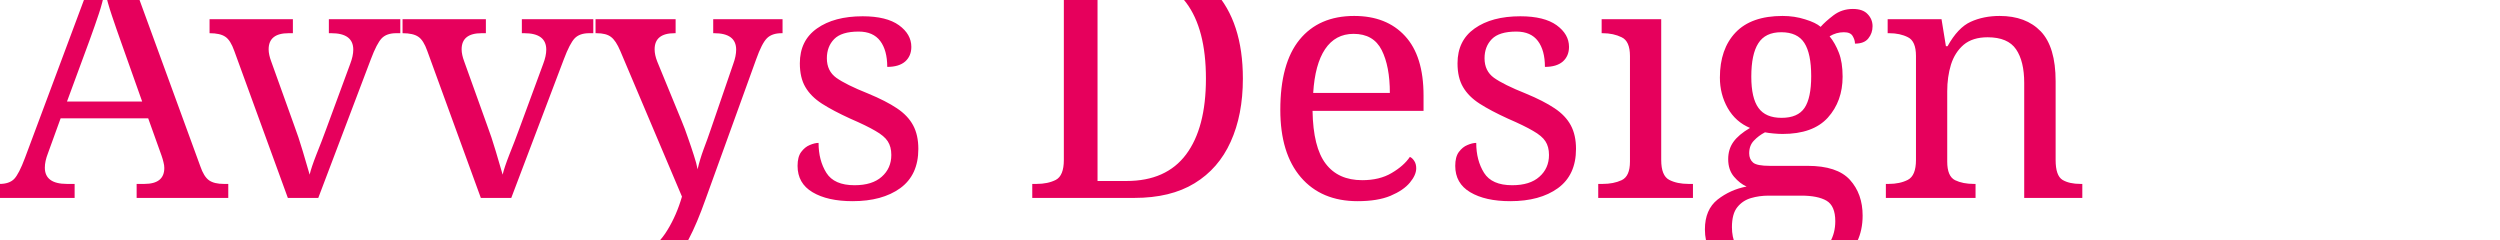
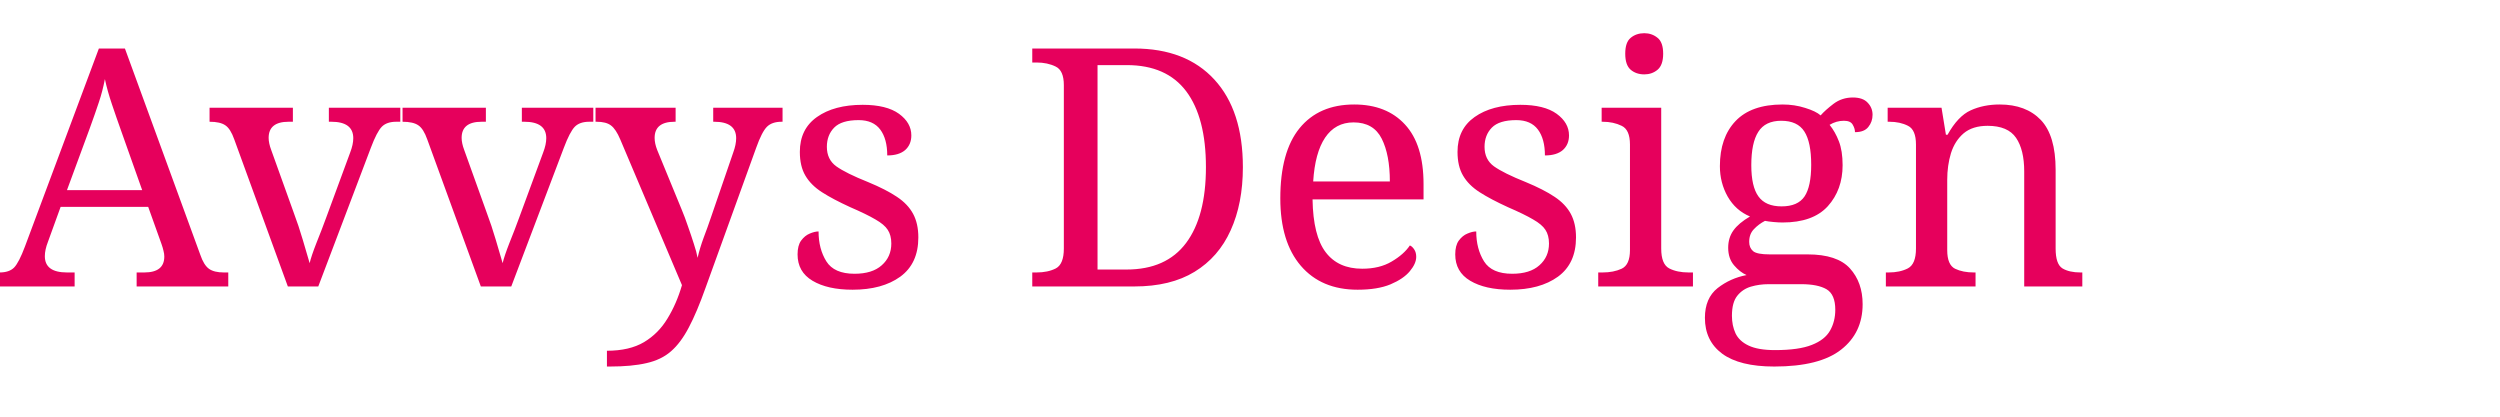
- <svg xmlns="http://www.w3.org/2000/svg" width="240px" height="23px" viewBox="0 0 240 23" version="1.1">
+ <svg xmlns="http://www.w3.org/2000/svg" width="240px" height="40px" viewBox="0 0 240 23" version="1.1">
  <defs />
  <g id="Page-1" stroke="none" stroke-width="1" fill="none" fill-rule="evenodd" font-size="32" font-family="'Grenze', serif">
    <text id="Avvys-Design" fill="#e6005c">
      <tspan x="-0.648" y="19">Avvys Design </tspan>
    </text>
  </g>
</svg>
